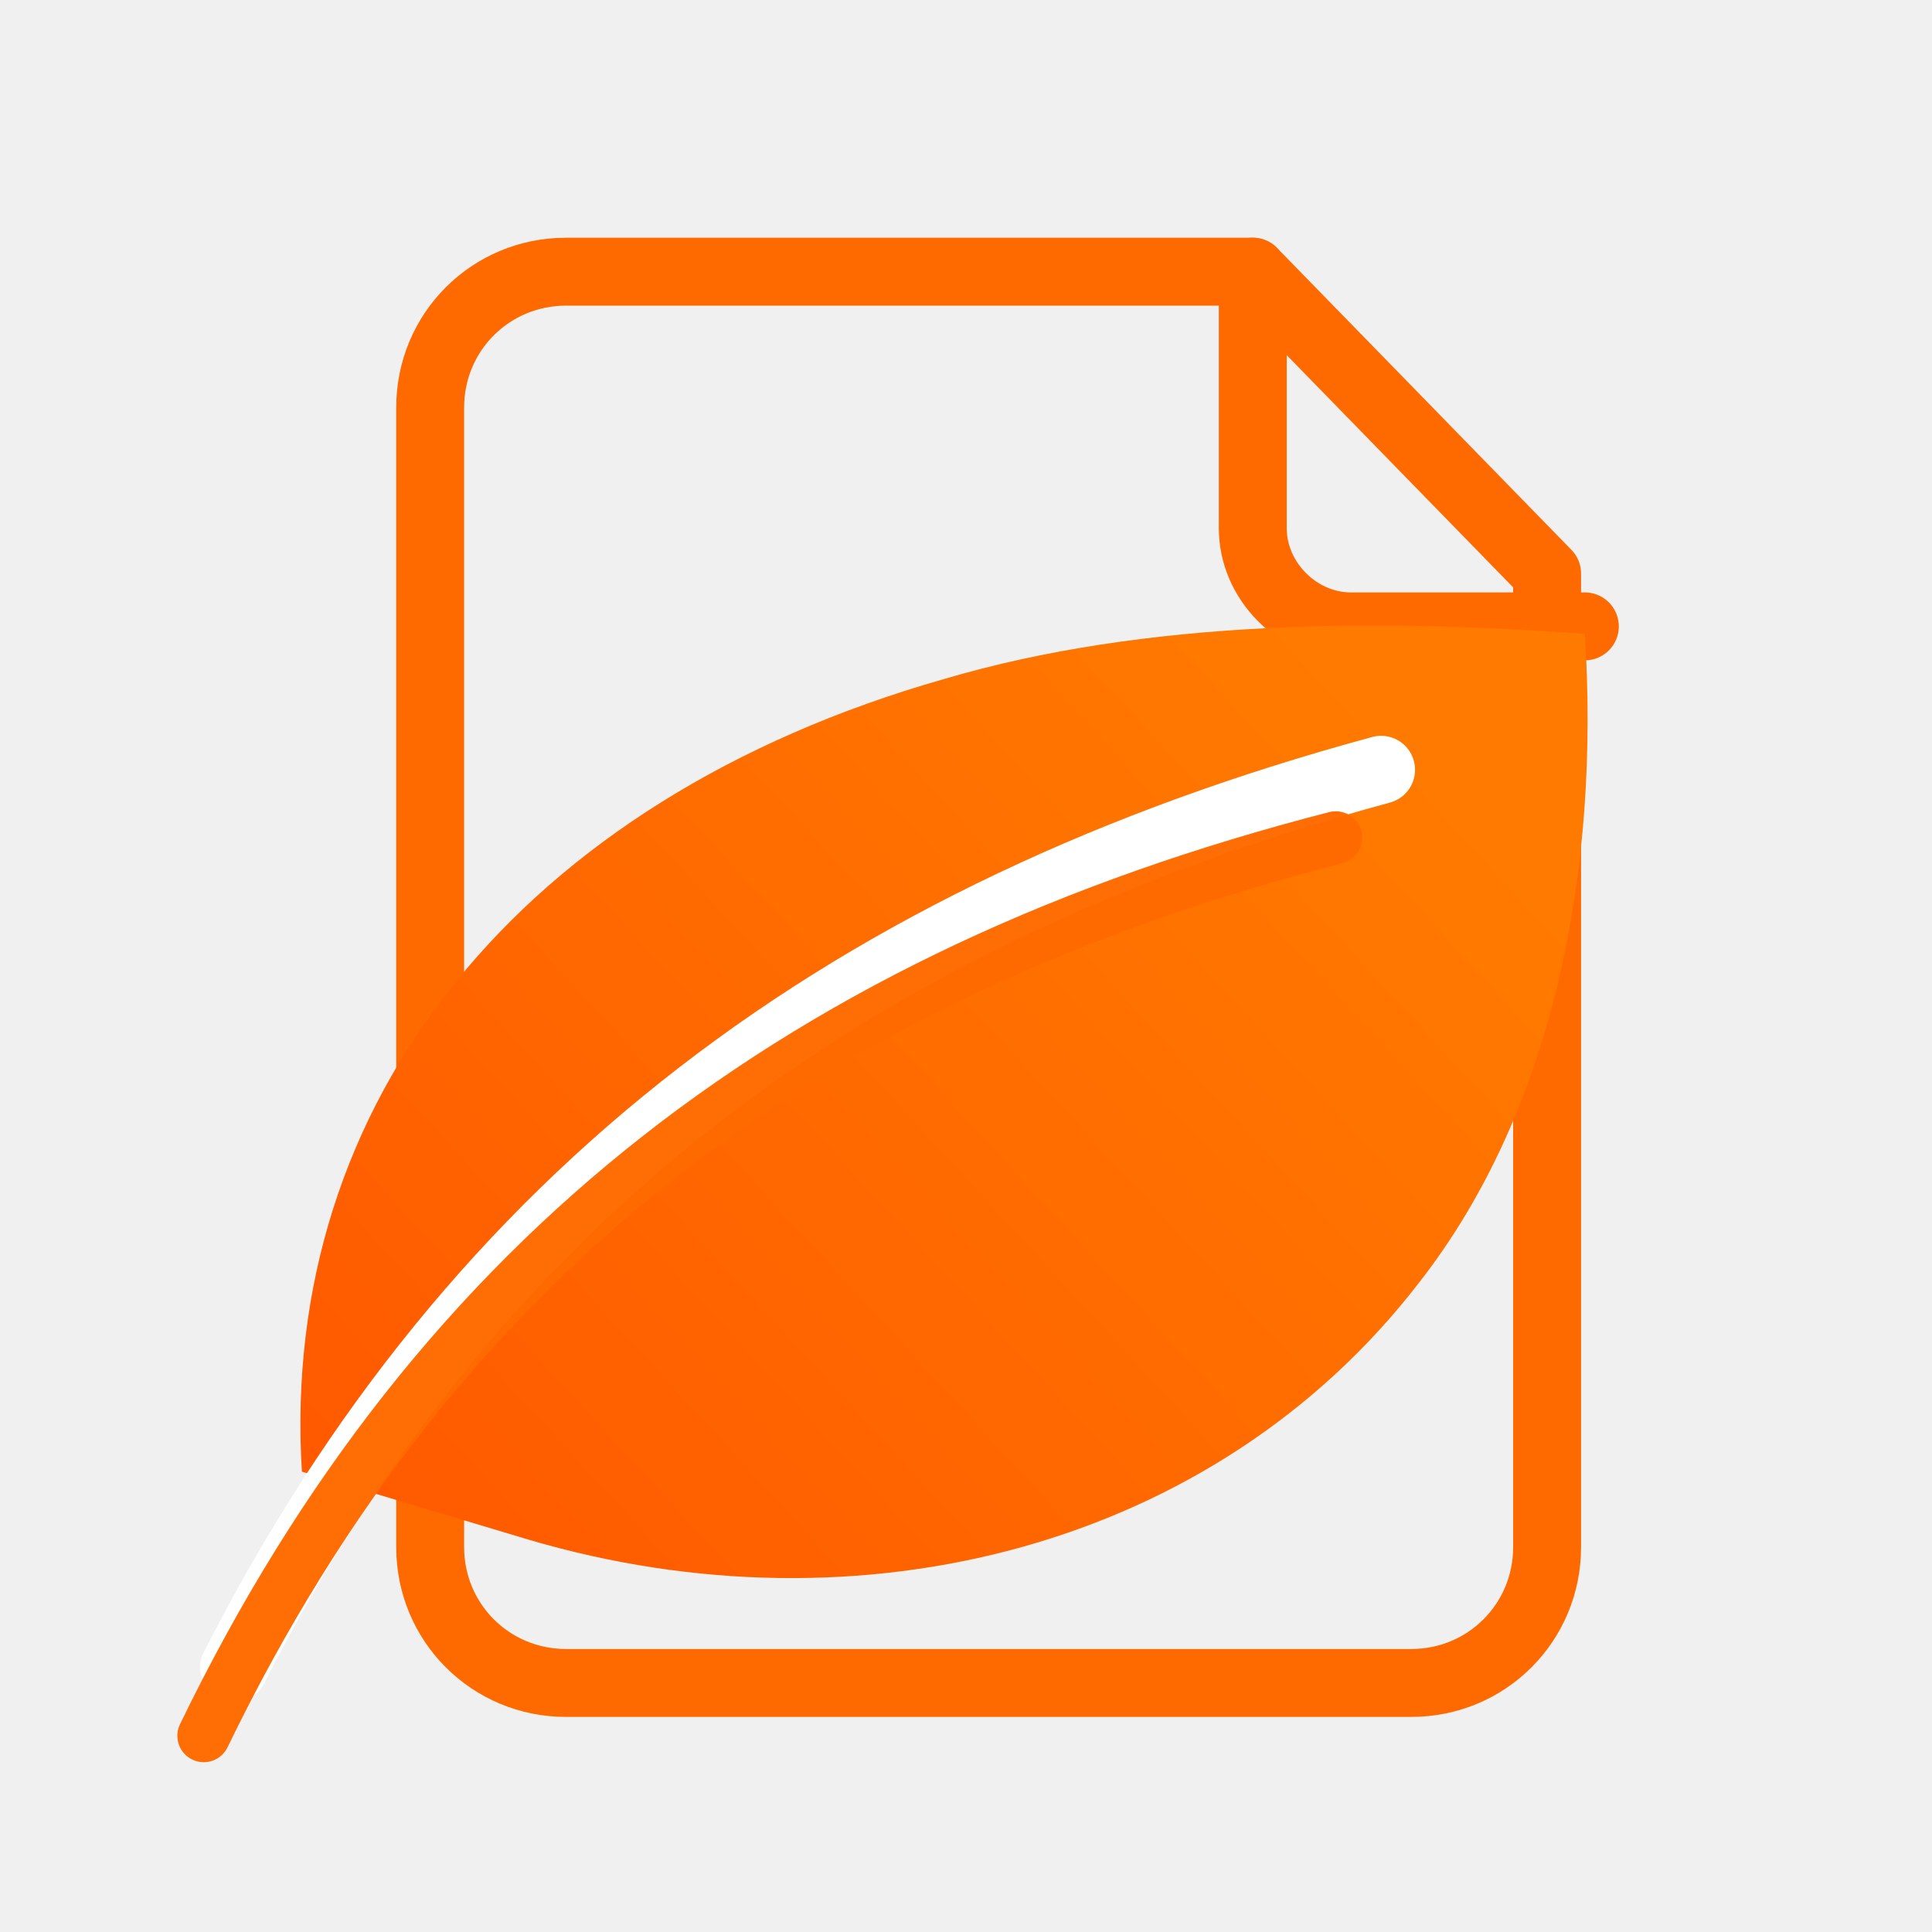
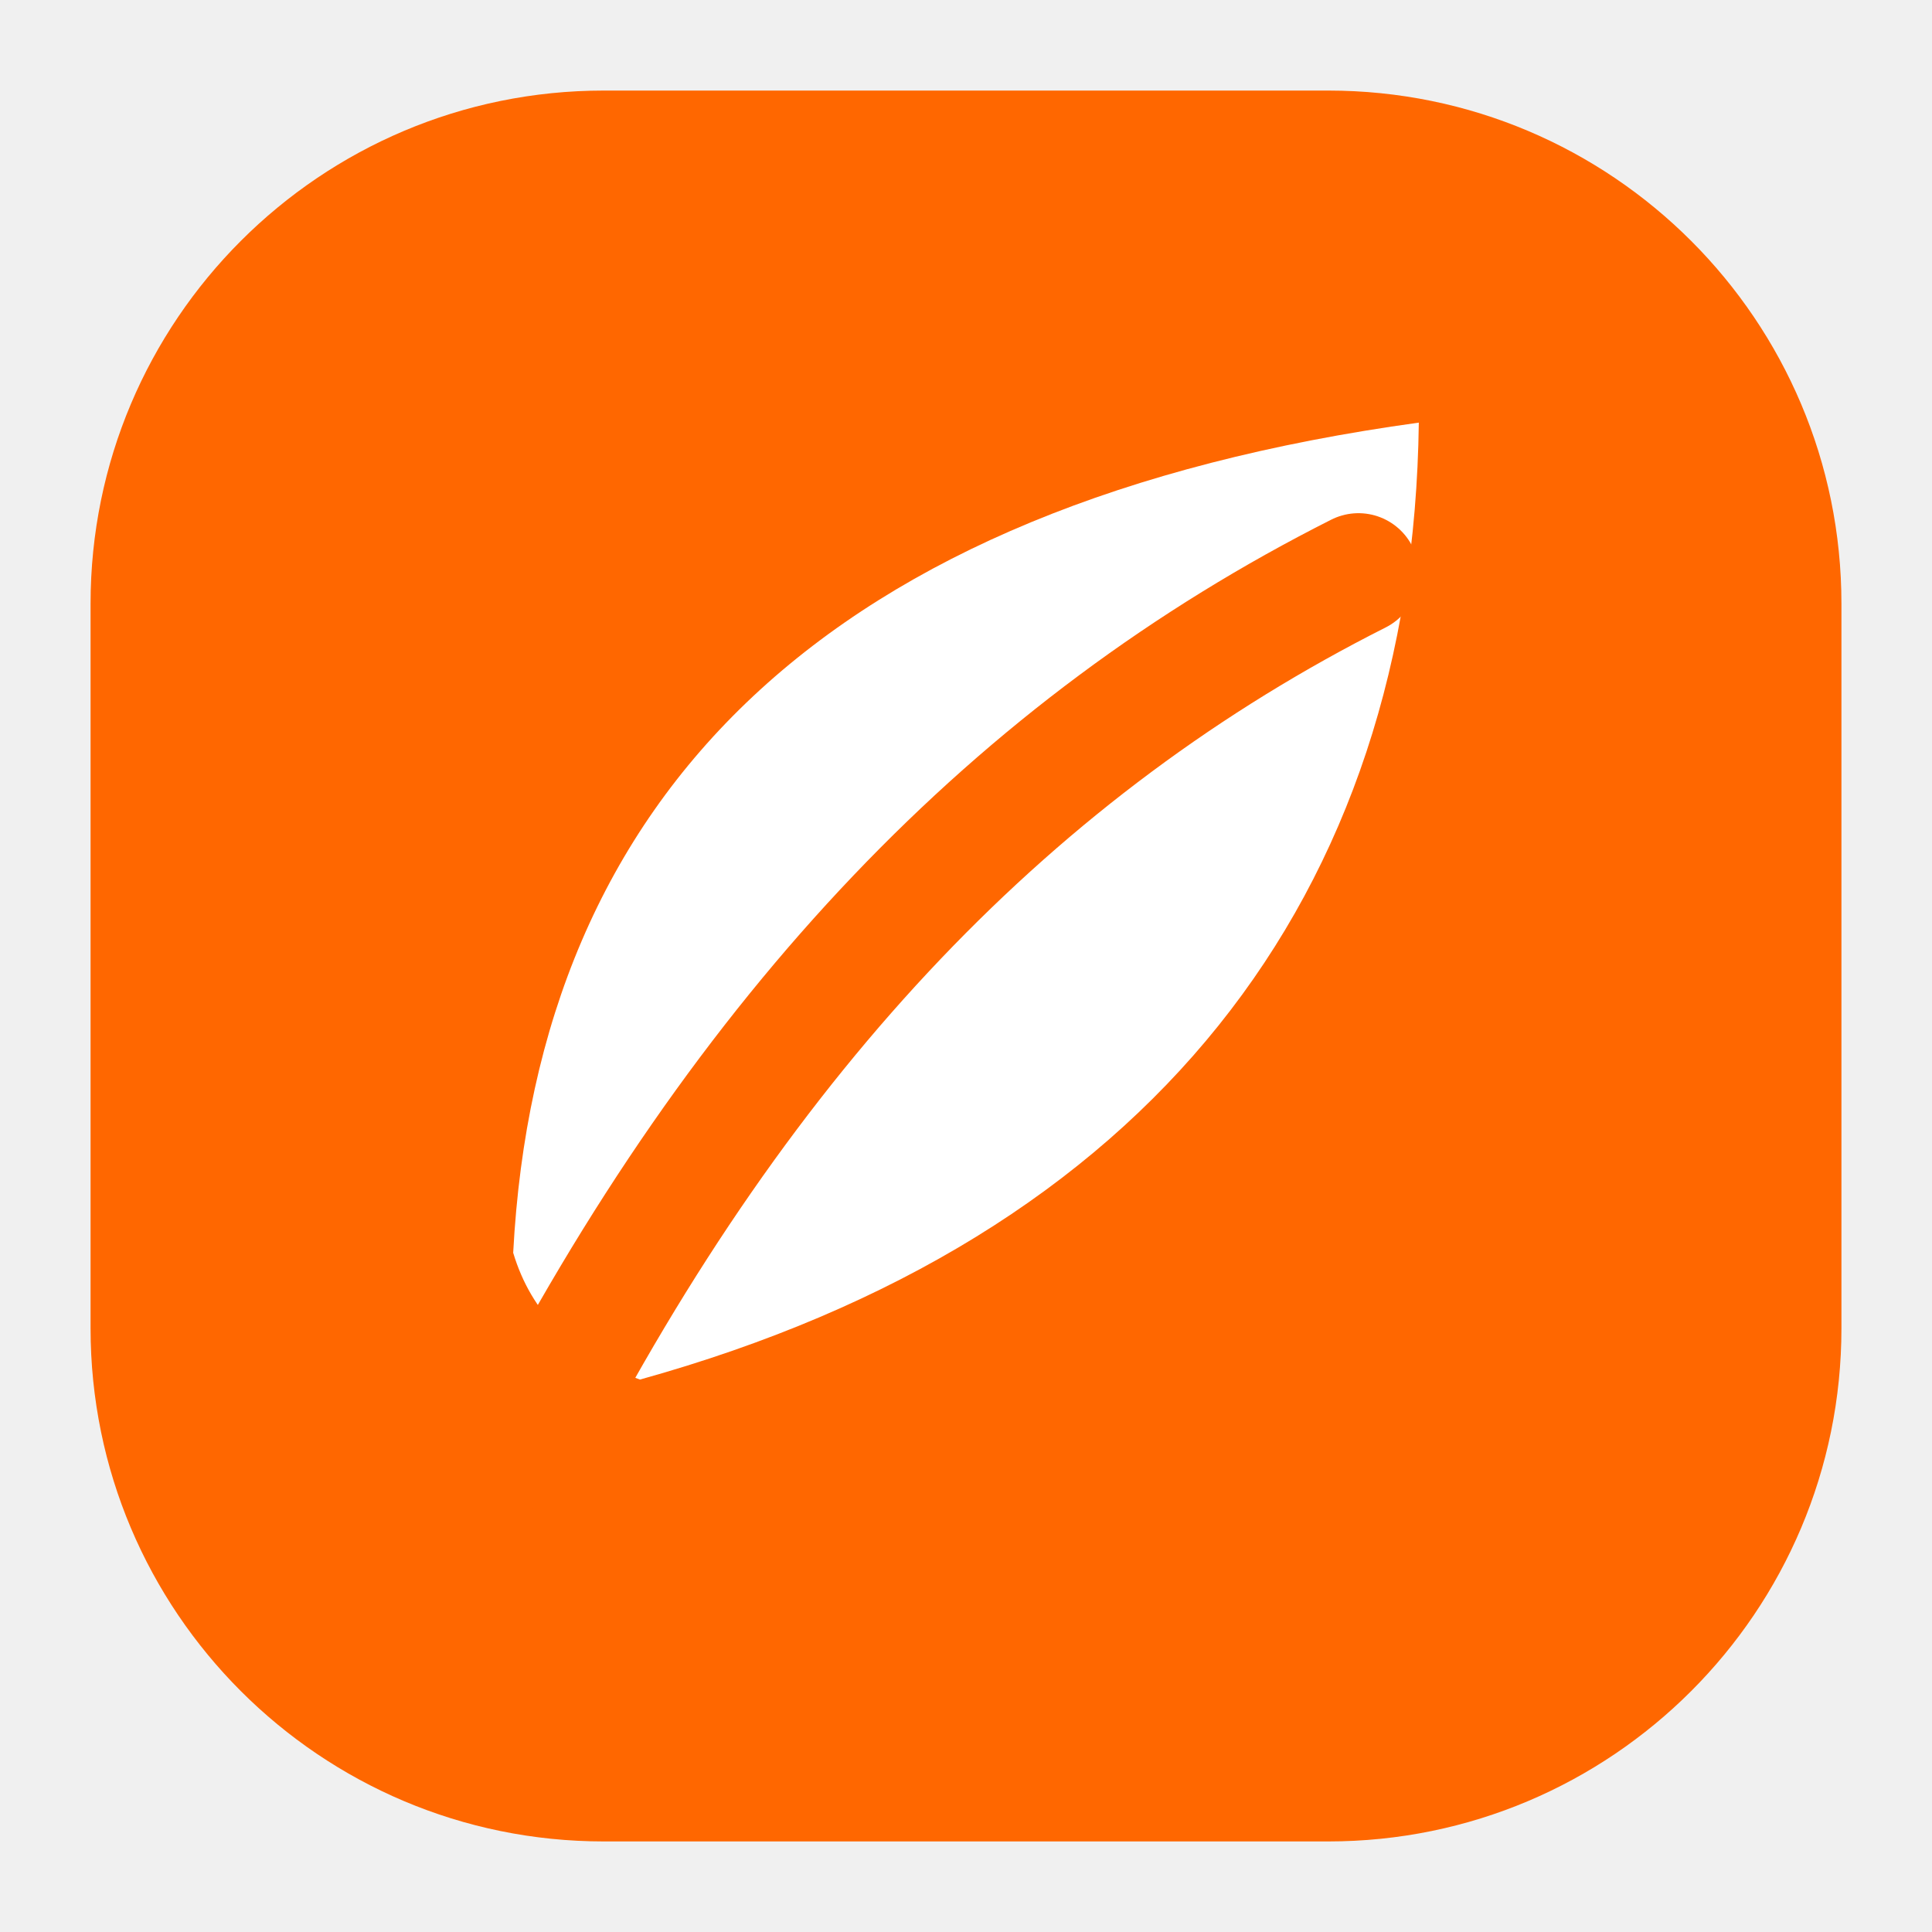
- <svg xmlns="http://www.w3.org/2000/svg" viewBox="0 0 256 256" role="img" aria-labelledby="title desc">
-   <defs>
-     <linearGradient id="leaf" x1="55" y1="205" x2="179" y2="91" gradientUnits="userSpaceOnUse">
-       <stop offset="0" stop-color="#ff5a00" />
-       <stop offset="1" stop-color="#ff7a00" />
-     </linearGradient>
-   </defs>
-   <path d="M75 36h91l39 40v129c0 10-8 18-18 18H75c-10 0-18-8-18-18V54c0-10 8-18 18-18Z" fill="none" stroke="#ff6a00" stroke-width="9" stroke-linecap="round" stroke-linejoin="round" />
-   <path d="M166 36v34c0 7 6 13 13 13h31" fill="none" stroke="#ff6a00" stroke-width="9" stroke-linecap="round" stroke-linejoin="round" />
-   <path d="M40 195c-3-49 29-89 85-105 27-8 58-8 85-6 2 31-4 63-22 86-27 35-74 47-118 34" fill="url(#leaf)" />
-   <path d="M31 221c32-63 82-100 152-119" fill="none" stroke="#fff" stroke-width="9" stroke-linecap="round" />
-   <path d="M31 221c31-64 80-101 150-119" fill="none" stroke="#ff6a00" stroke-width="7" stroke-linecap="round" opacity=".98" transform="translate(-4 9)" />
+ <svg xmlns="http://www.w3.org/2000/svg" viewBox="0 0 64 64" role="img" aria-labelledby="title desc">
+   <rect x="3" y="3" width="58" height="58" rx="17" fill="#ff6700" />
+   <path d="M17 41.5c.8-15.2 10.4-24.8 30-27.5-.2 15.7-8.9 27-25.8 31.7-2.2-.8-3.6-2.2-4.2-4.2Z" fill="#fff" />
+   <path d="M17.5 48c7.2-14 16.2-23.3 27.5-29" fill="none" stroke="#ff6700" stroke-width="4" stroke-linecap="round" />
</svg>
